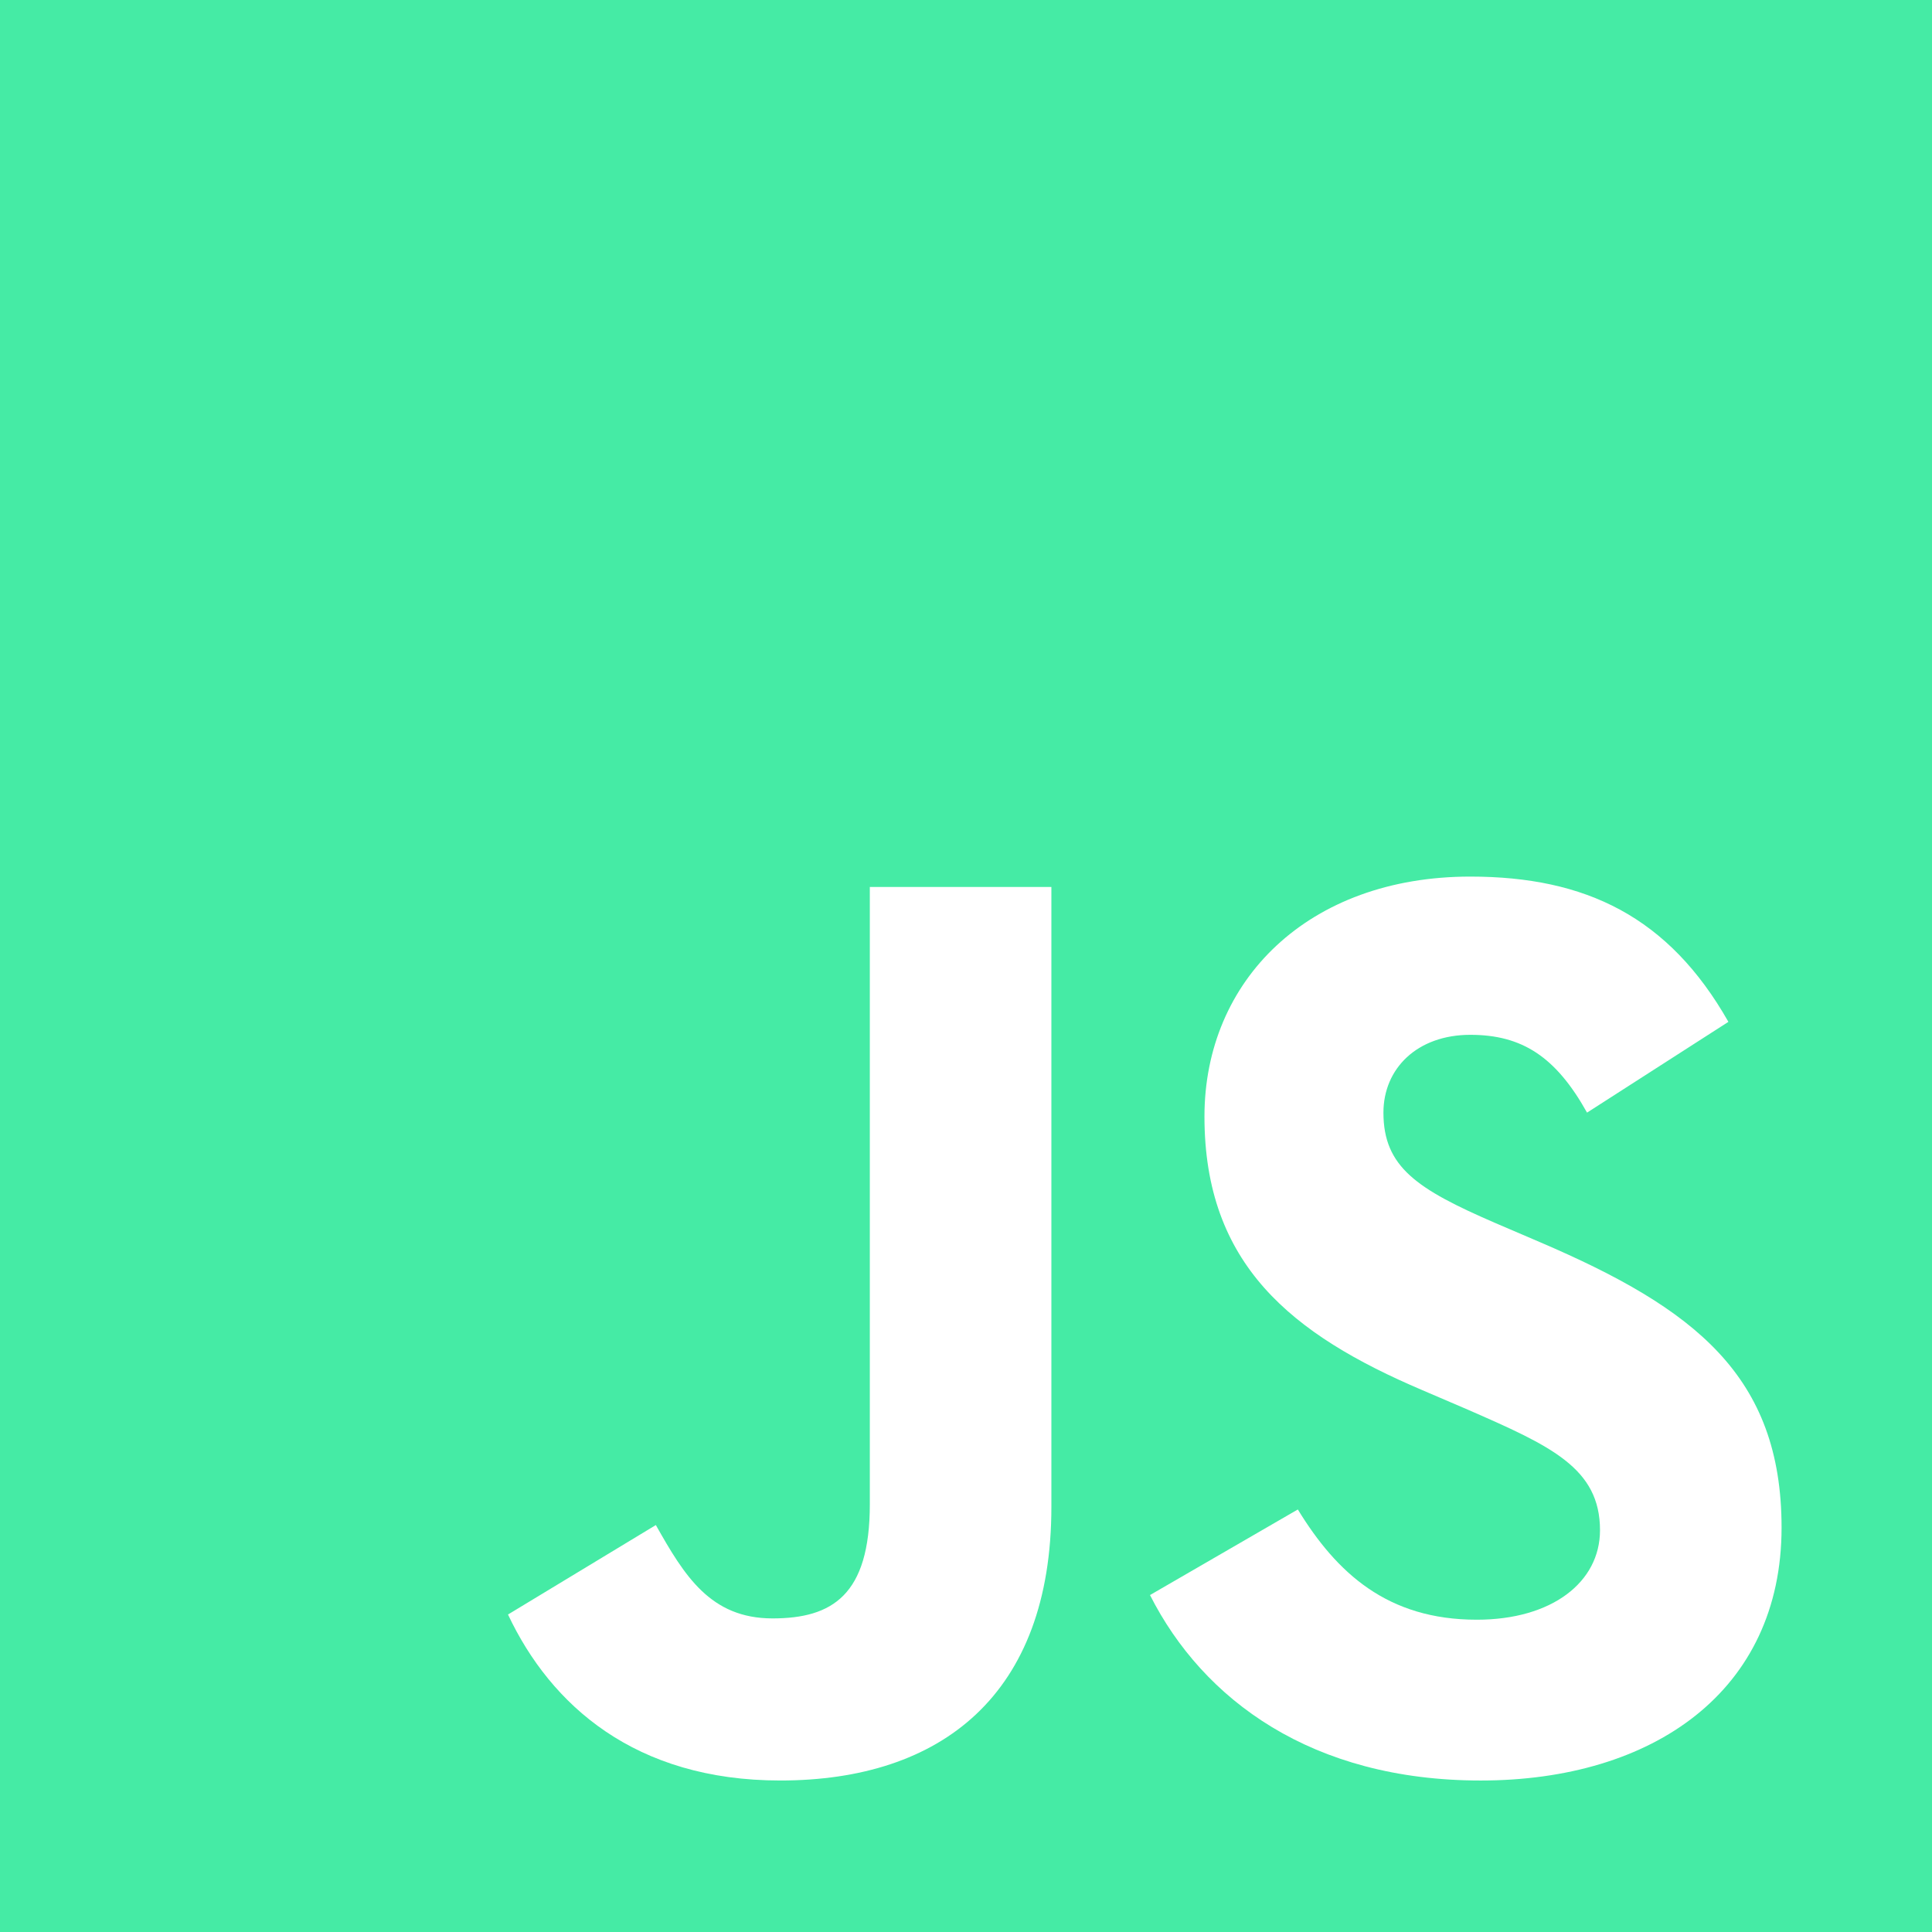
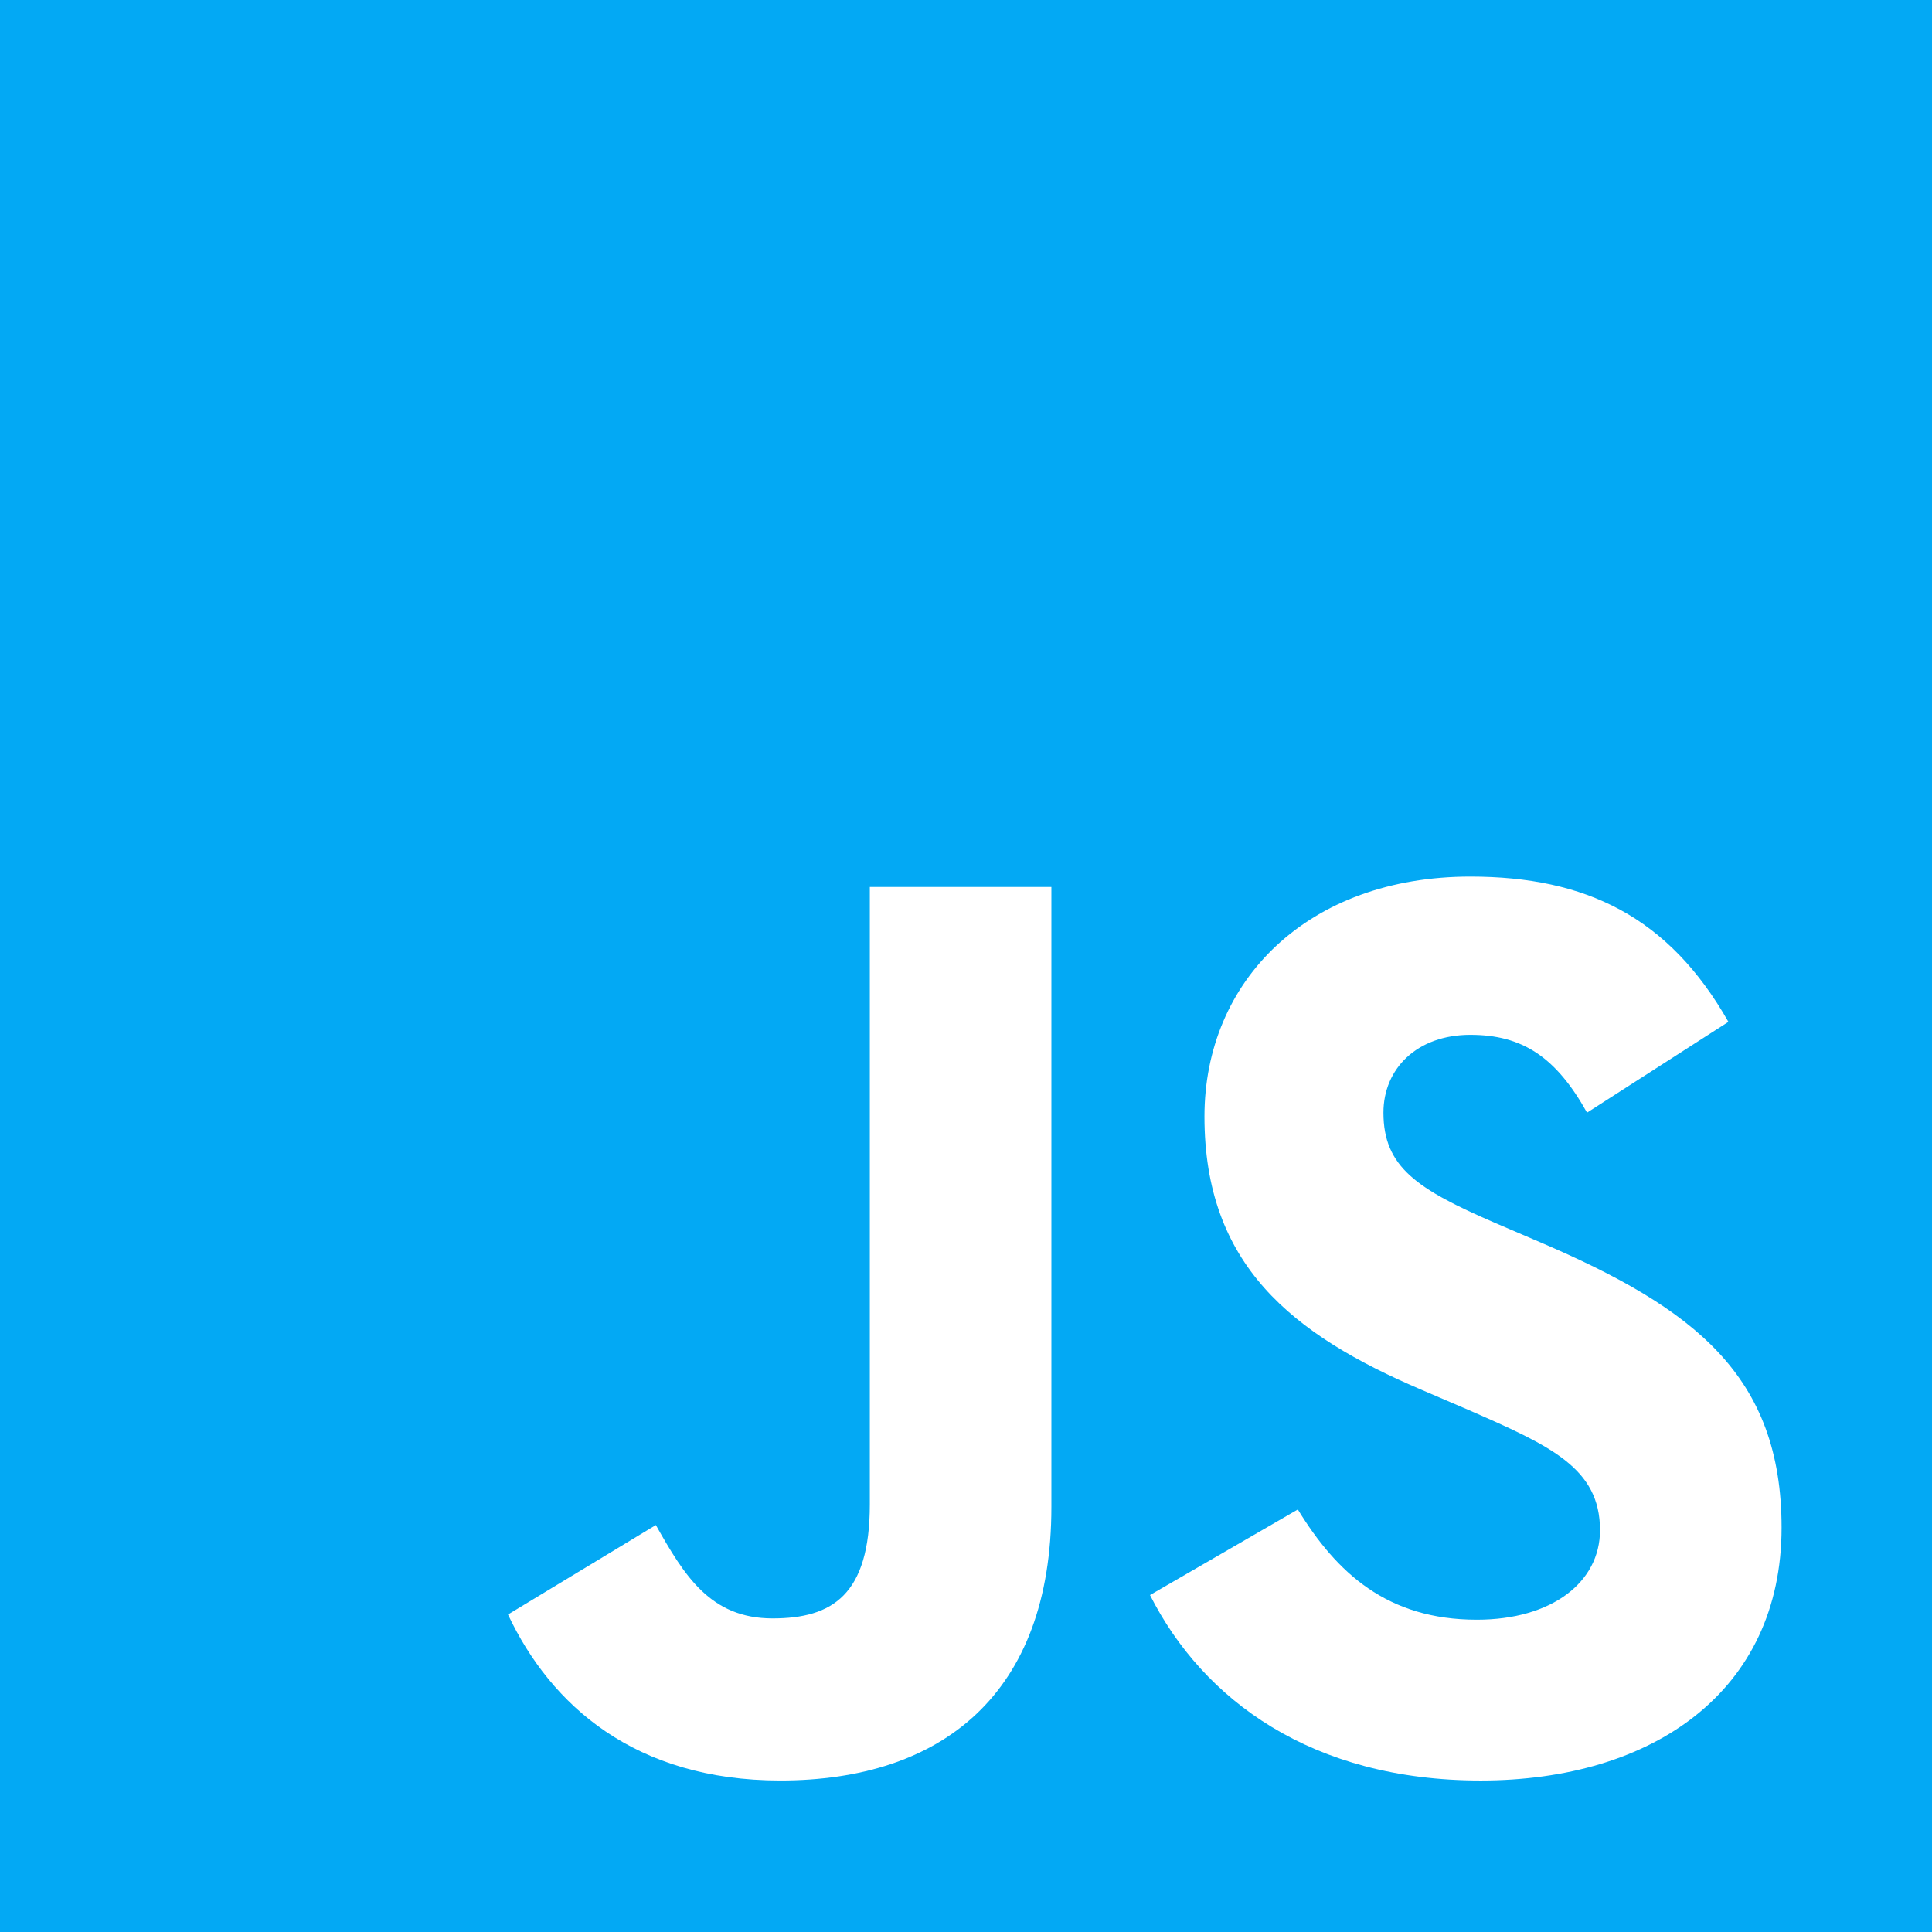
<svg xmlns="http://www.w3.org/2000/svg" width="256px" height="256px" viewBox="0 0 256 256" version="1.1" preserveAspectRatio="xMidYMid">
  <g>
-     <path d="M0,0 L256,0 L256,256 L0,256 L0,0 Z" fill="#45eba5" />
+     <path d="M0,0 L256,0 L256,256 L0,256 L0,0 Z" fill="#03A9F4" />
    <path d="M67.312,213.932 L86.903,202.076 C90.682,208.777 94.12,214.447 102.367,214.447 C110.272,214.447 115.256,211.355 115.256,199.327 L115.256,117.529 L139.314,117.529 L139.314,199.667 C139.314,224.584 124.708,235.926 103.398,235.926 C84.153,235.926 72.982,225.959 67.311,213.93" fill="#ffffff" />
    <path d="M152.381,211.354 L171.969,200.013 C177.126,208.434 183.828,214.62 195.684,214.62 C205.653,214.62 212.009,209.636 212.009,202.762 C212.009,194.514 205.479,191.592 194.481,186.782 L188.468,184.203 C171.111,176.815 159.597,167.535 159.597,147.945 C159.597,129.901 173.345,116.153 194.826,116.153 C210.12,116.153 221.118,121.481 229.022,135.4 L210.291,147.429 C206.166,140.04 201.7,137.119 194.826,137.119 C187.78,137.119 183.312,141.587 183.312,147.429 C183.312,154.646 187.78,157.568 198.09,162.037 L204.104,164.614 C224.553,173.379 236.067,182.313 236.067,202.418 C236.067,224.072 219.055,235.928 196.2,235.928 C173.861,235.928 159.426,225.274 152.381,211.354" fill="#ffffff" />
  </g>
</svg>
